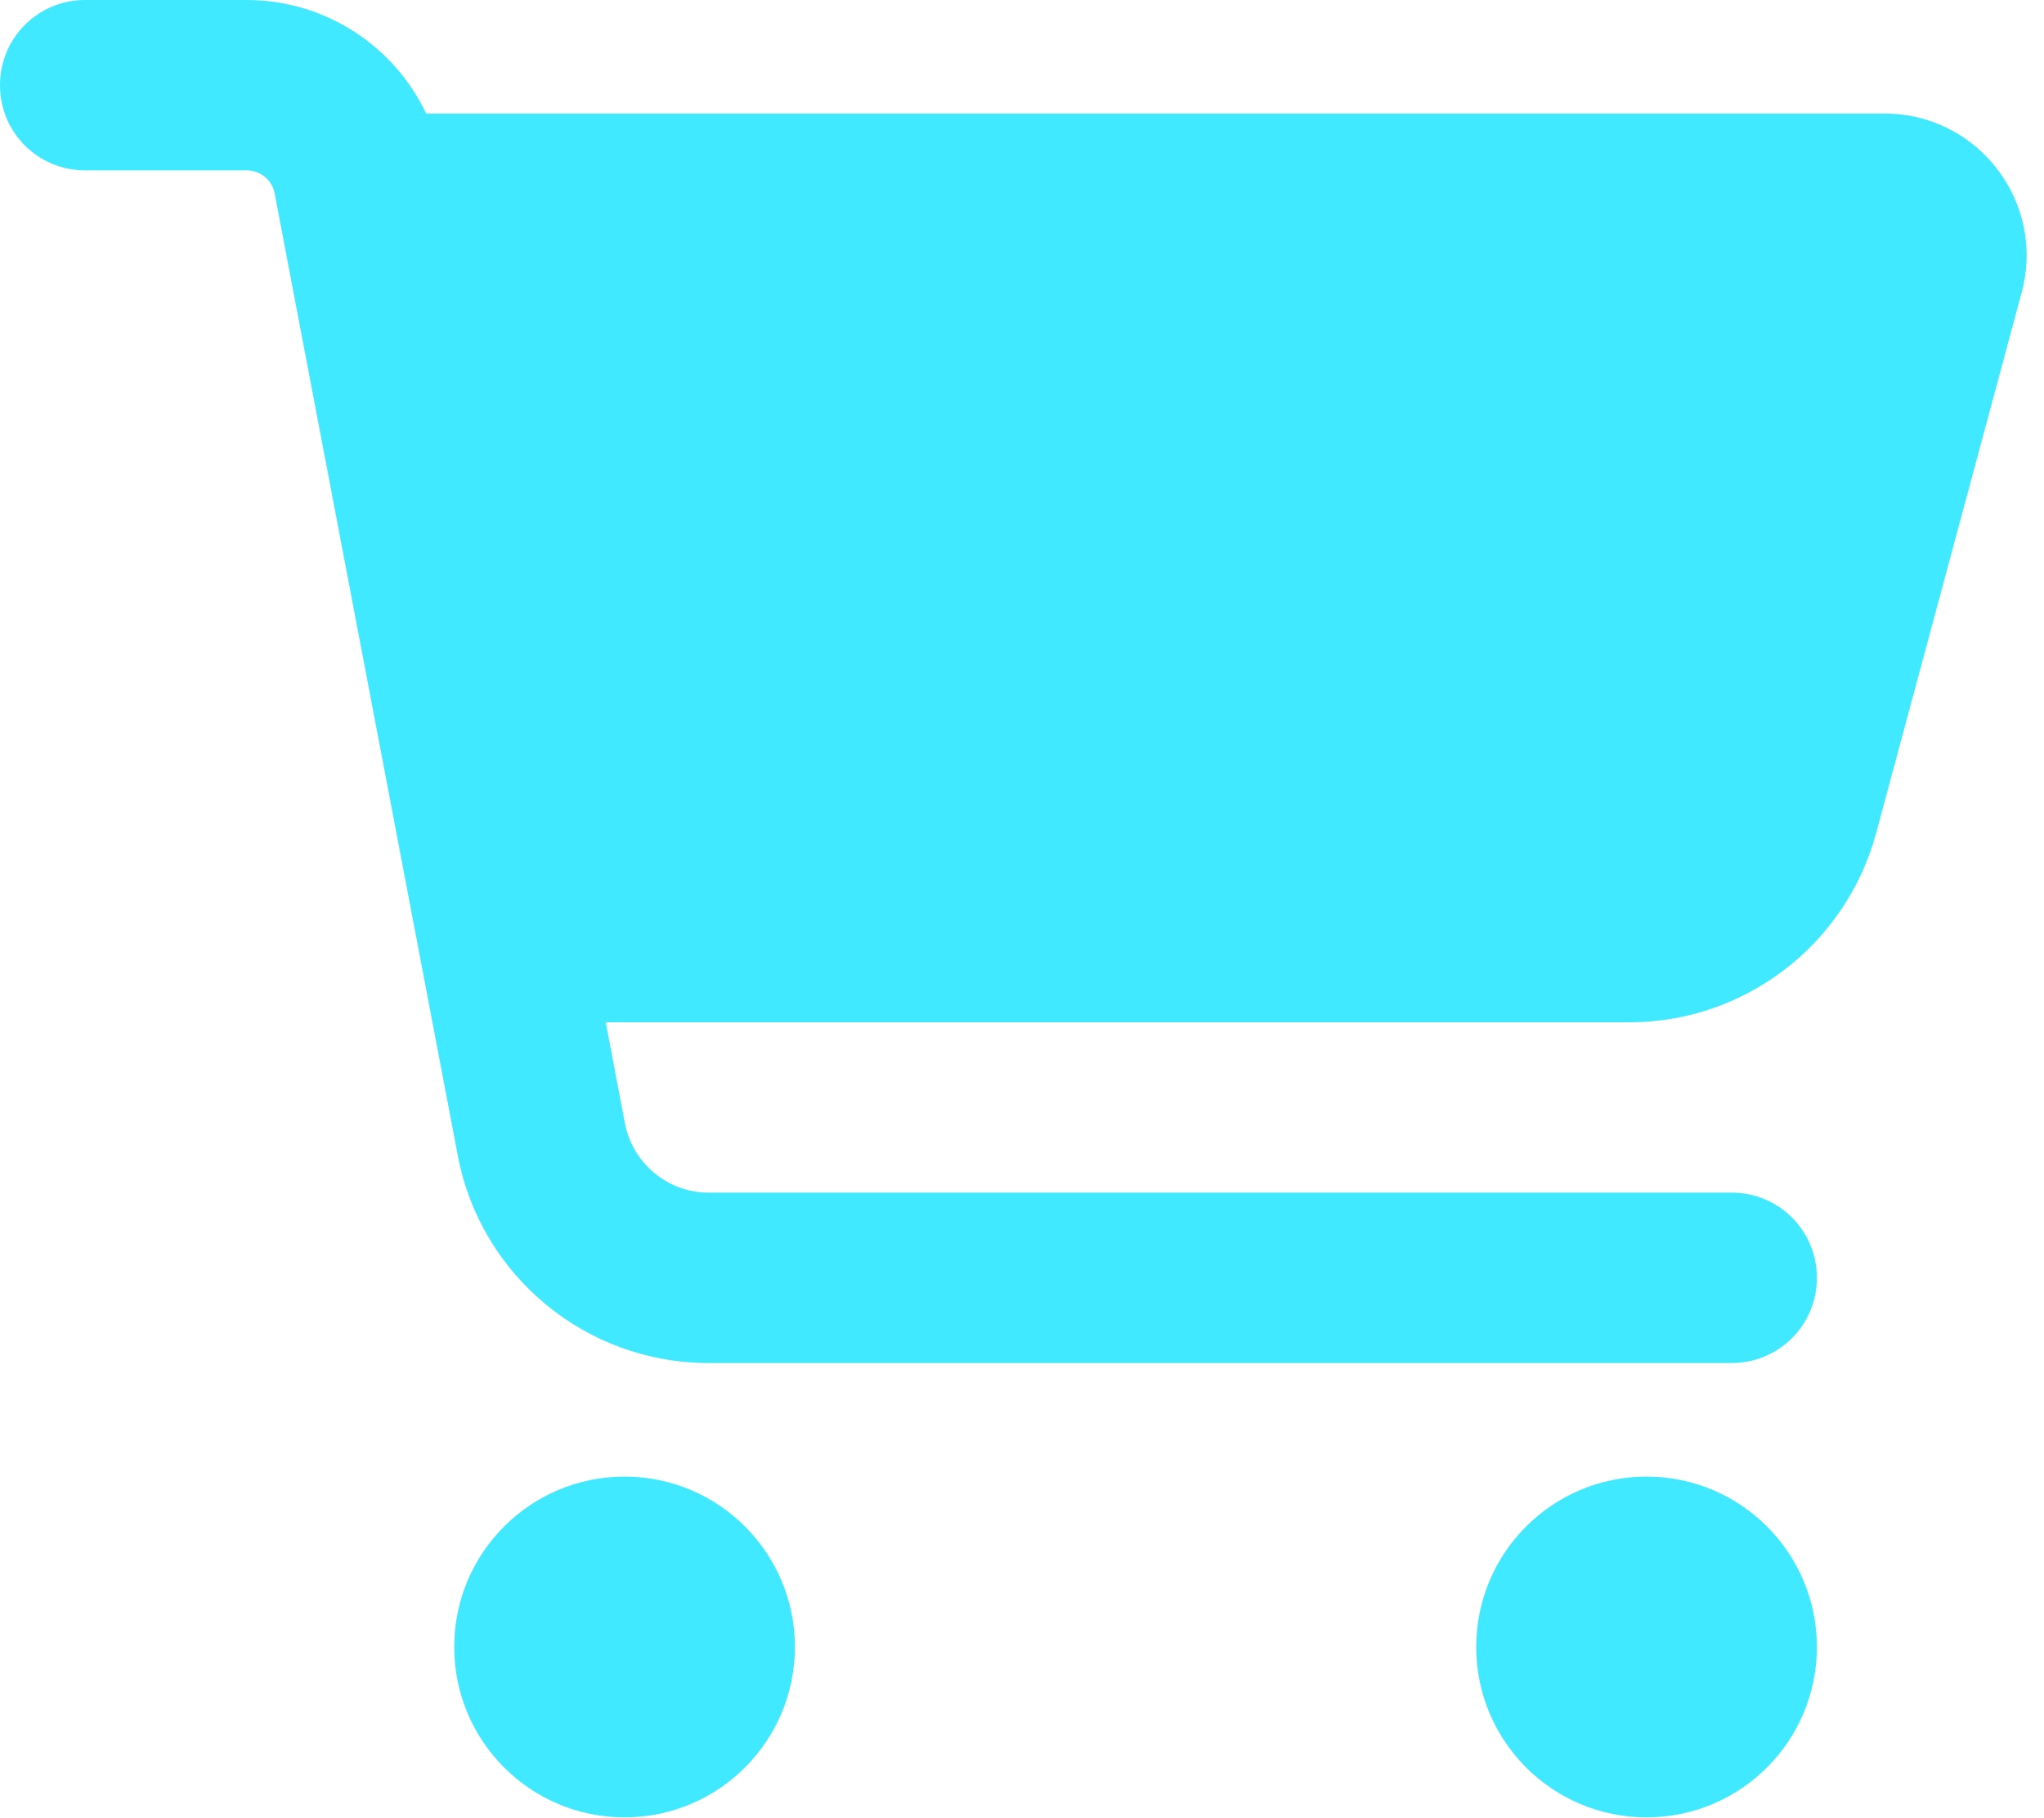
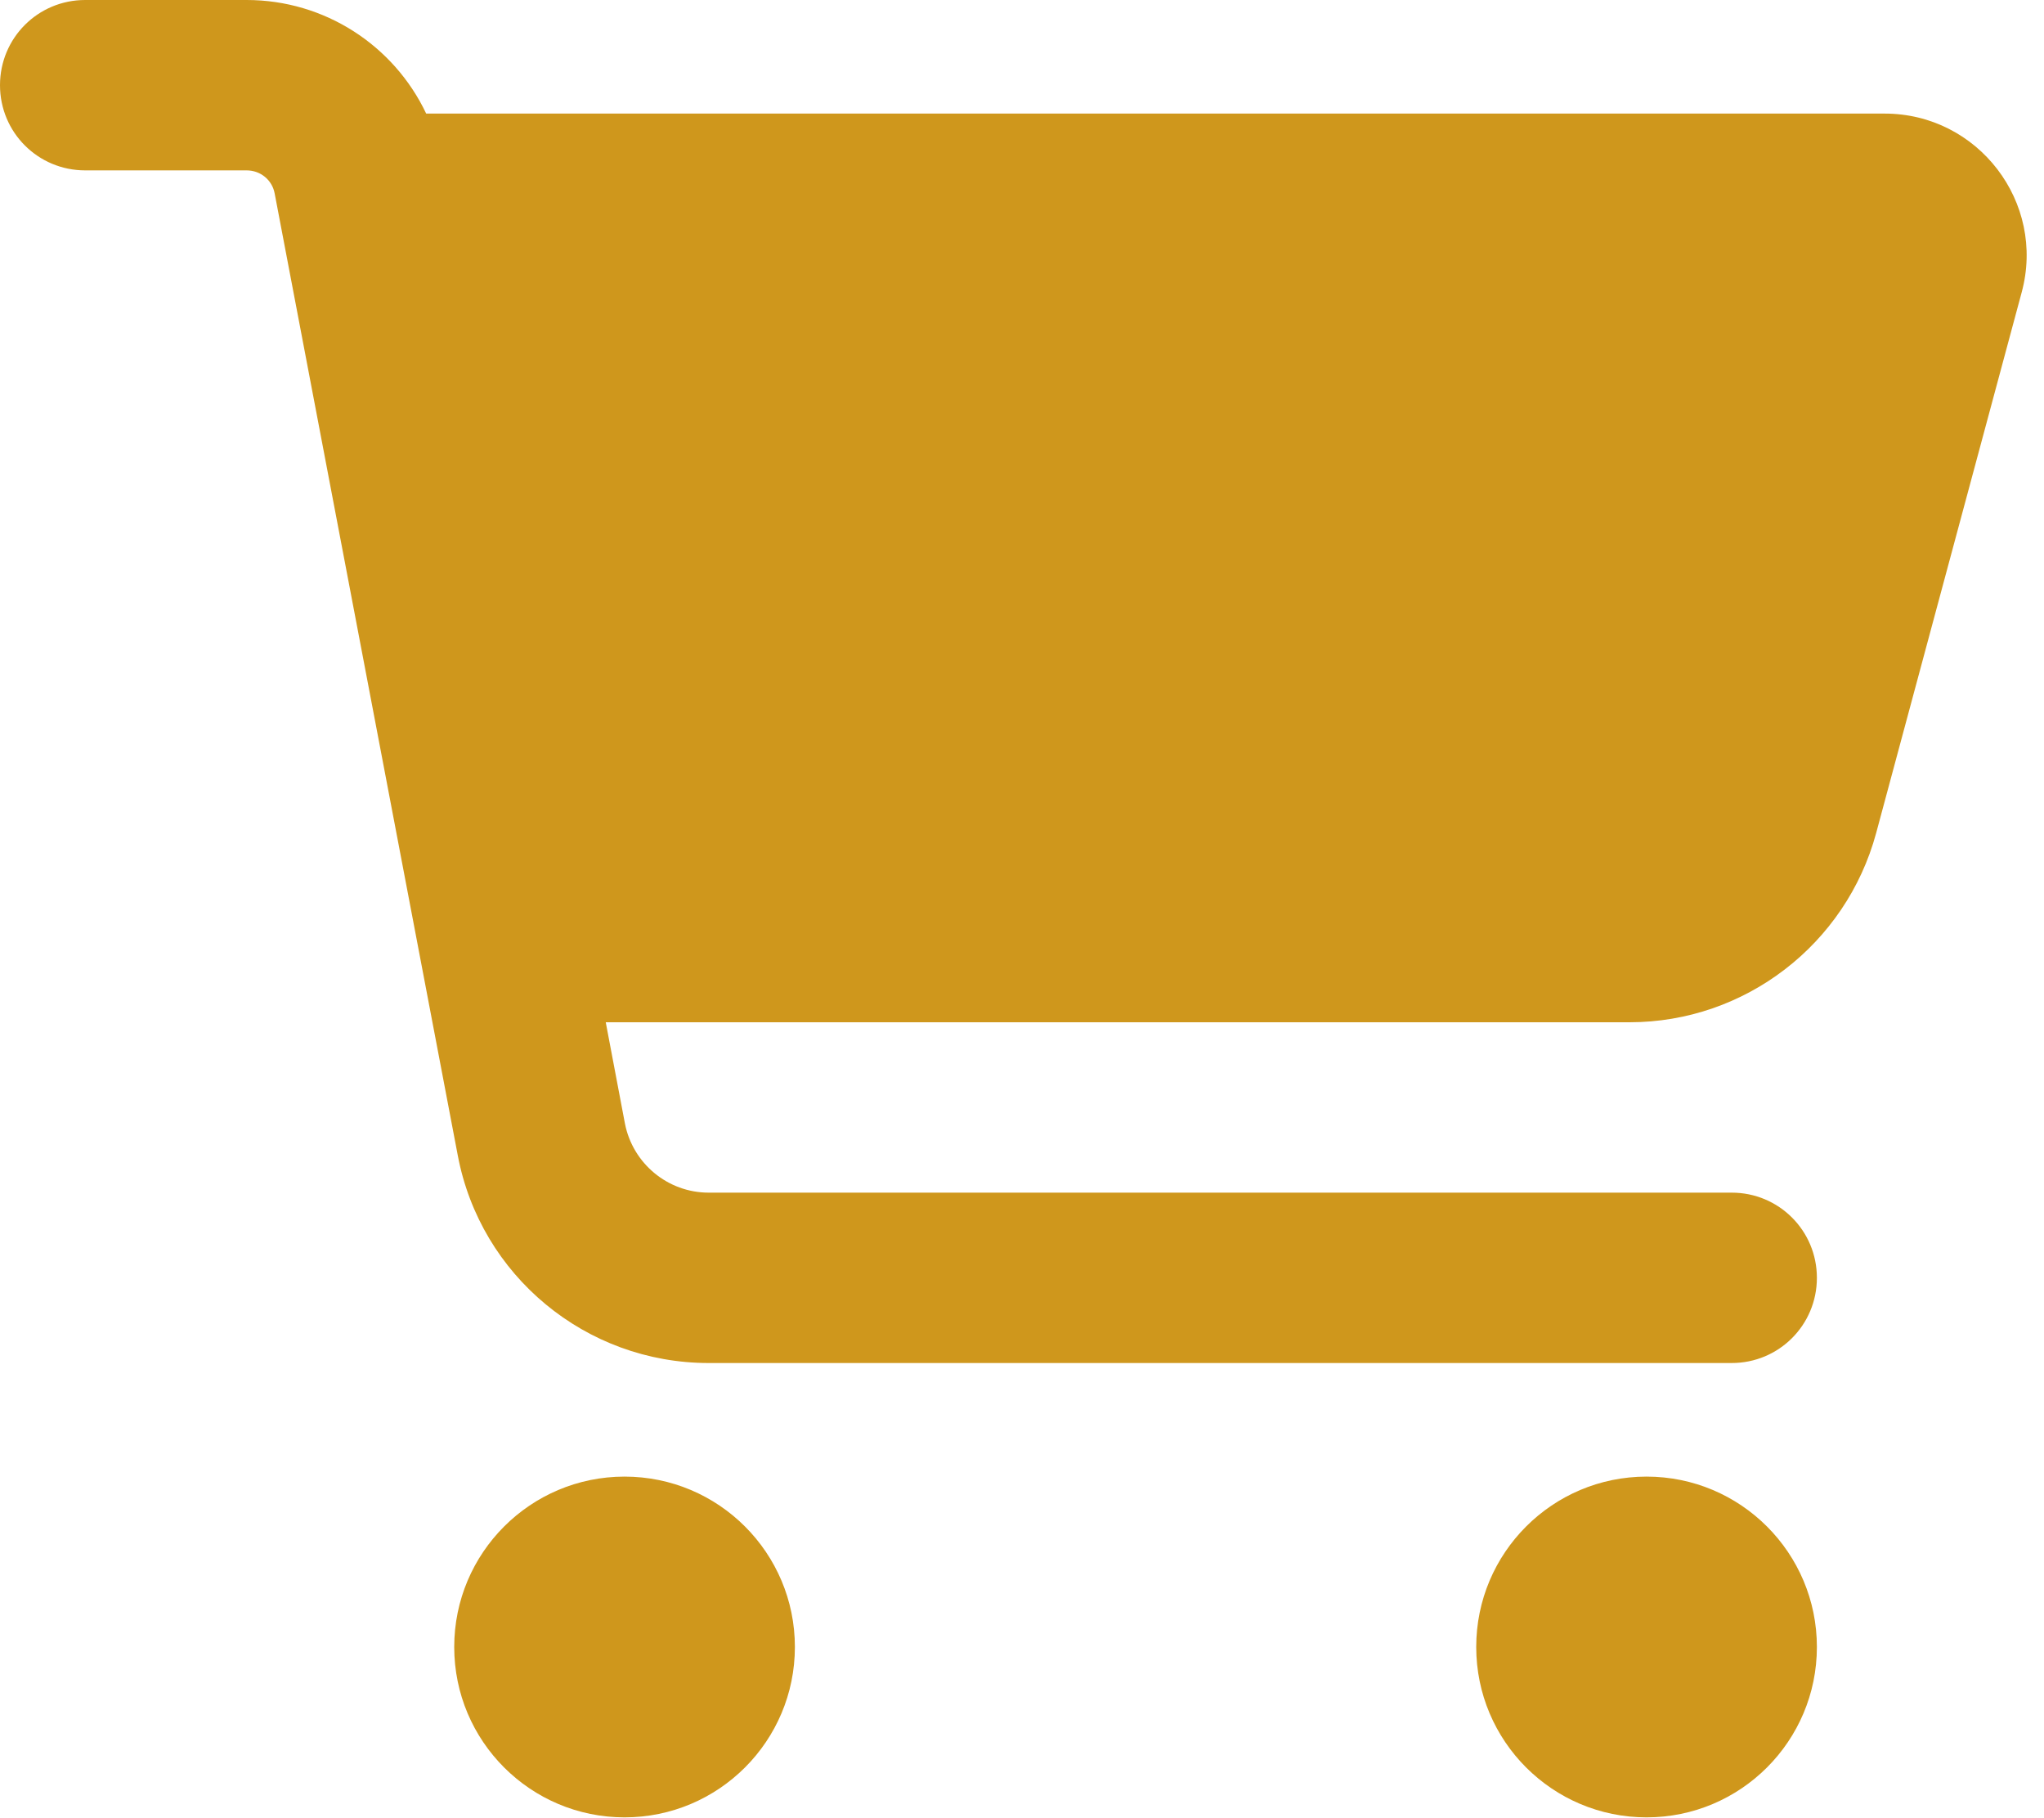
- <svg xmlns="http://www.w3.org/2000/svg" fill="#40e9ff" viewBox="0 0 576 512">
+ <svg xmlns="http://www.w3.org/2000/svg" fill="#cf971c" viewBox="0 0 576 512">
  <path d="M0 24C0 10.7 10.7 0 24 0H69.5c22 0 41.5 12.8 50.6 32h411c26.3 0 45.5 25 38.6 50.4l-41 152.3c-8.5 31.4-37 53.3-69.5 53.3H170.7l5.4 28.5c2.2 11.3 12.1 19.5 23.6 19.5H488c13.3 0 24 10.7 24 24s-10.7 24-24 24H199.7c-34.6 0-64.3-24.6-70.7-58.5L77.4 54.5c-.7-3.8-4-6.5-7.9-6.5H24C10.7 48 0 37.3 0 24zM128 464a48 48 0 1 1 96 0 48 48 0 1 1 -96 0zm336-48a48 48 0 1 1 0 96 48 48 0 1 1 0-96z" />
</svg>
